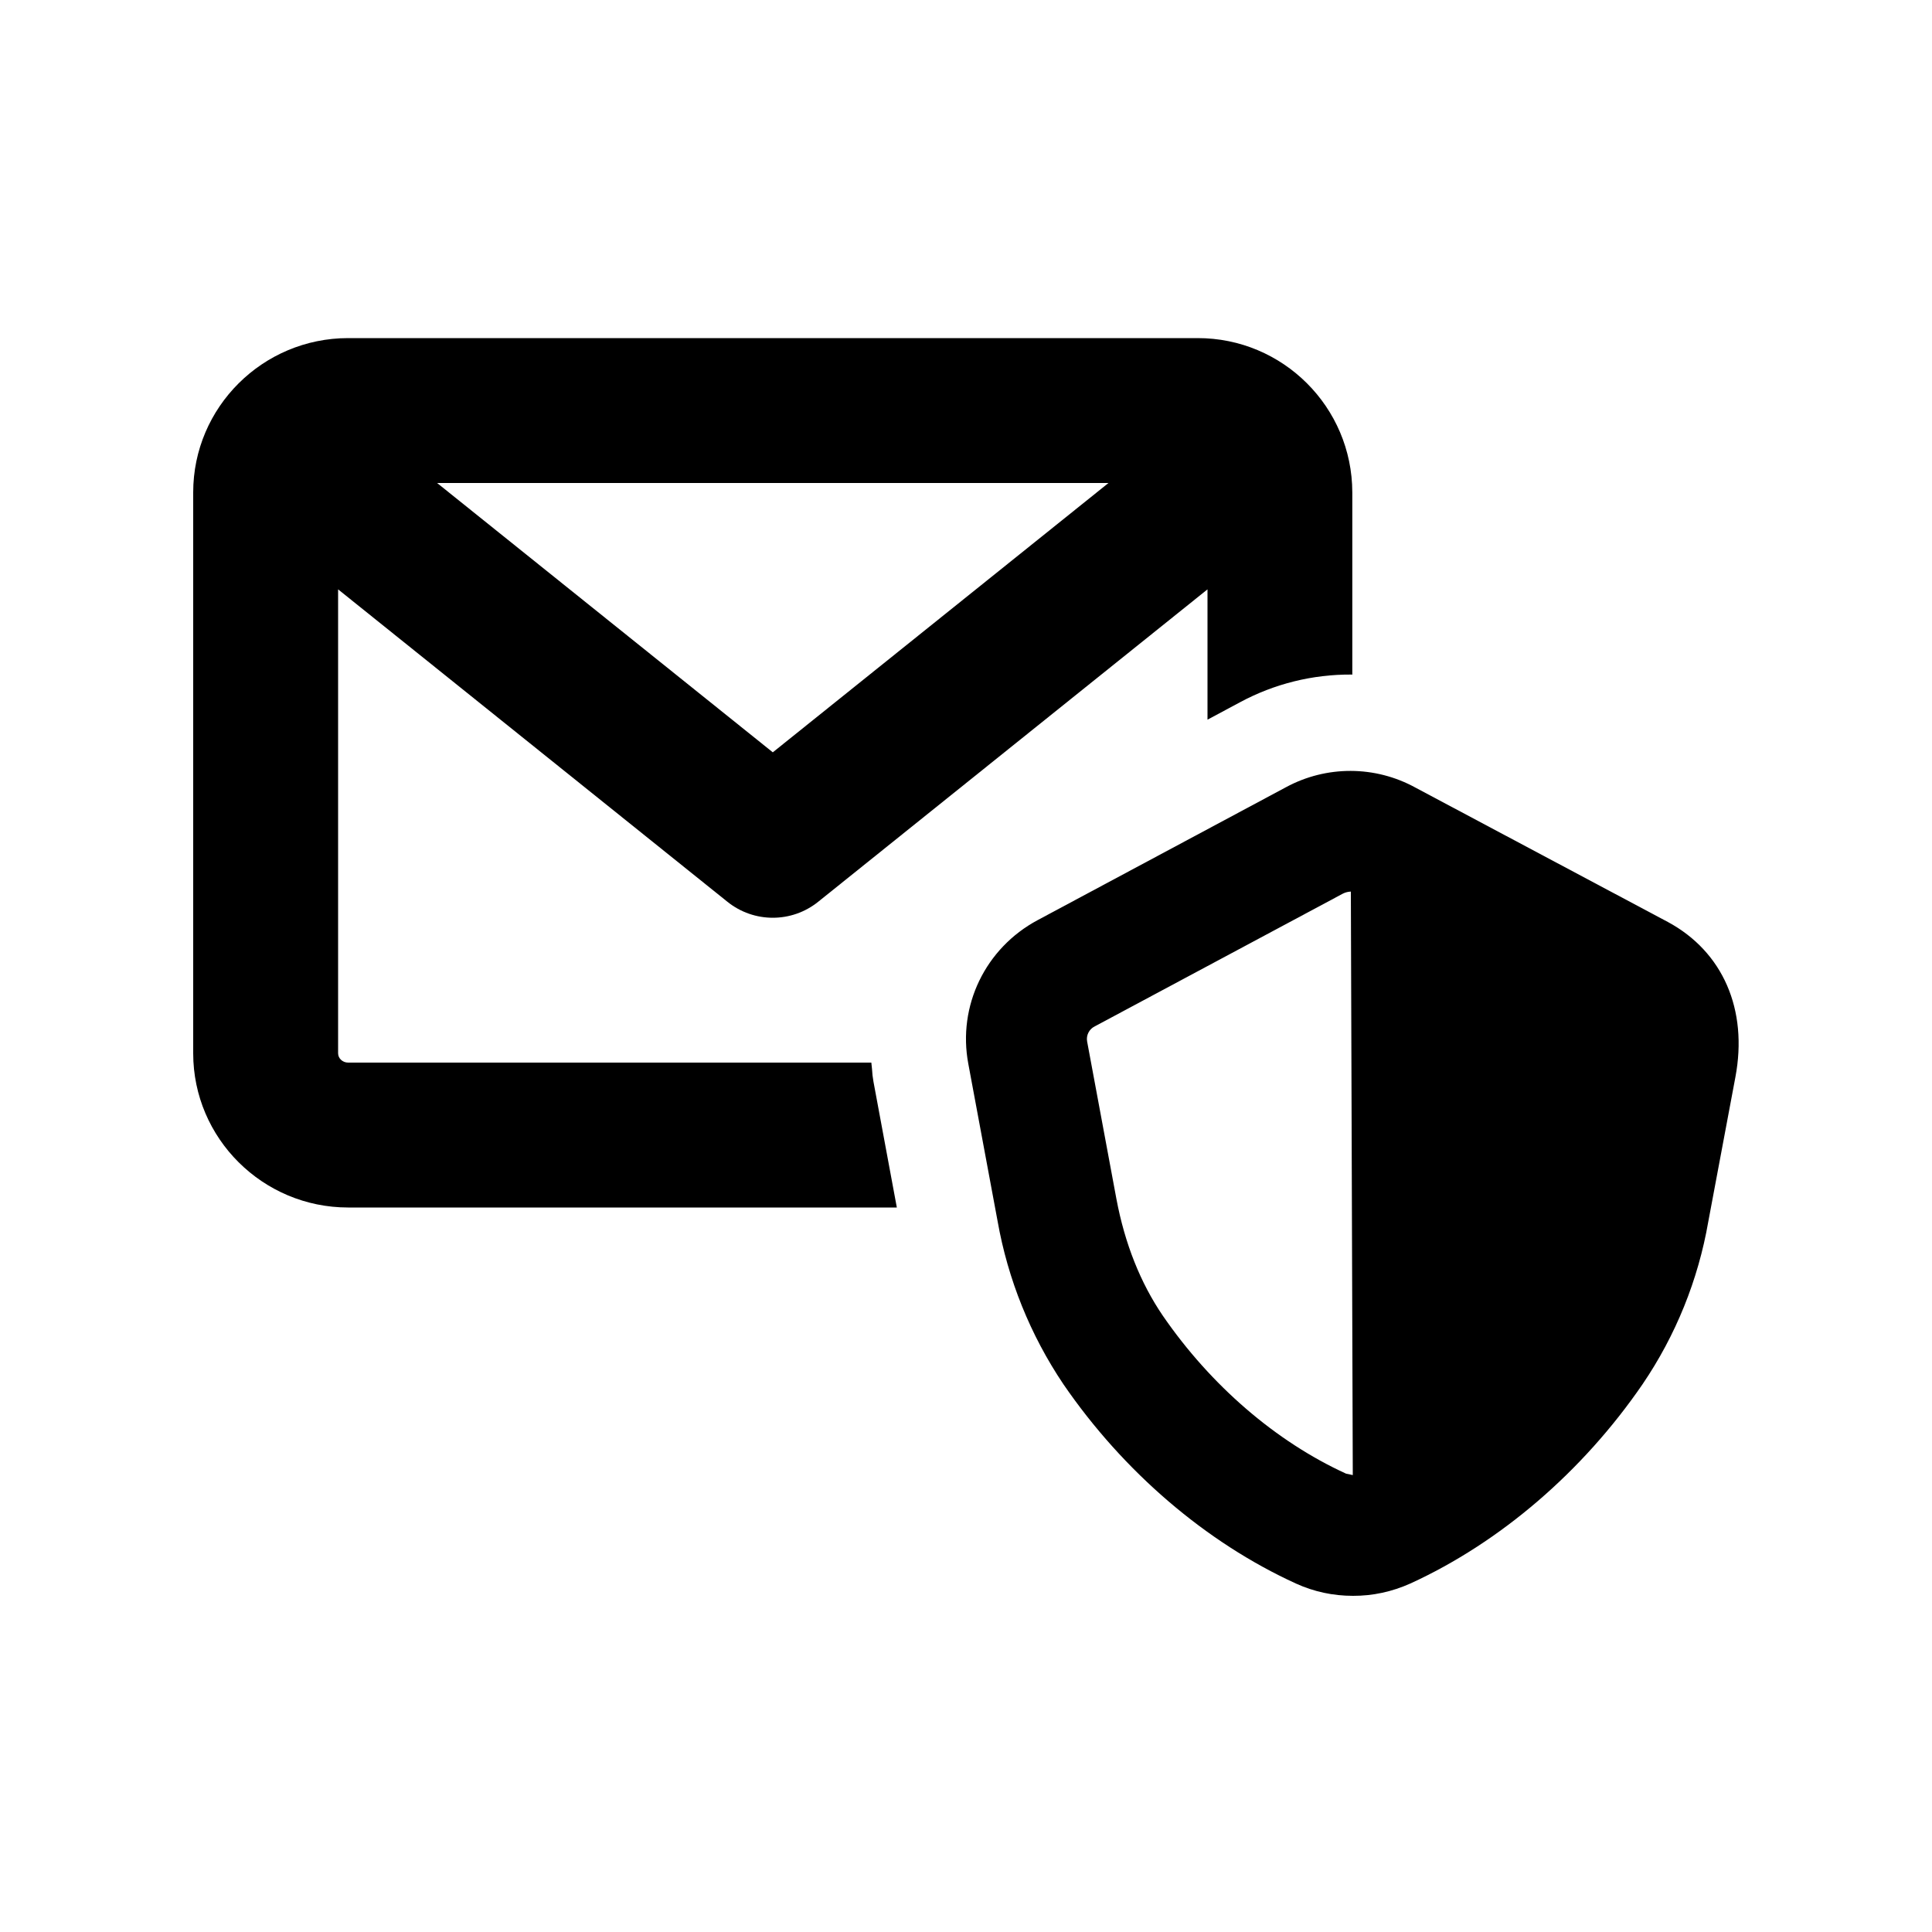
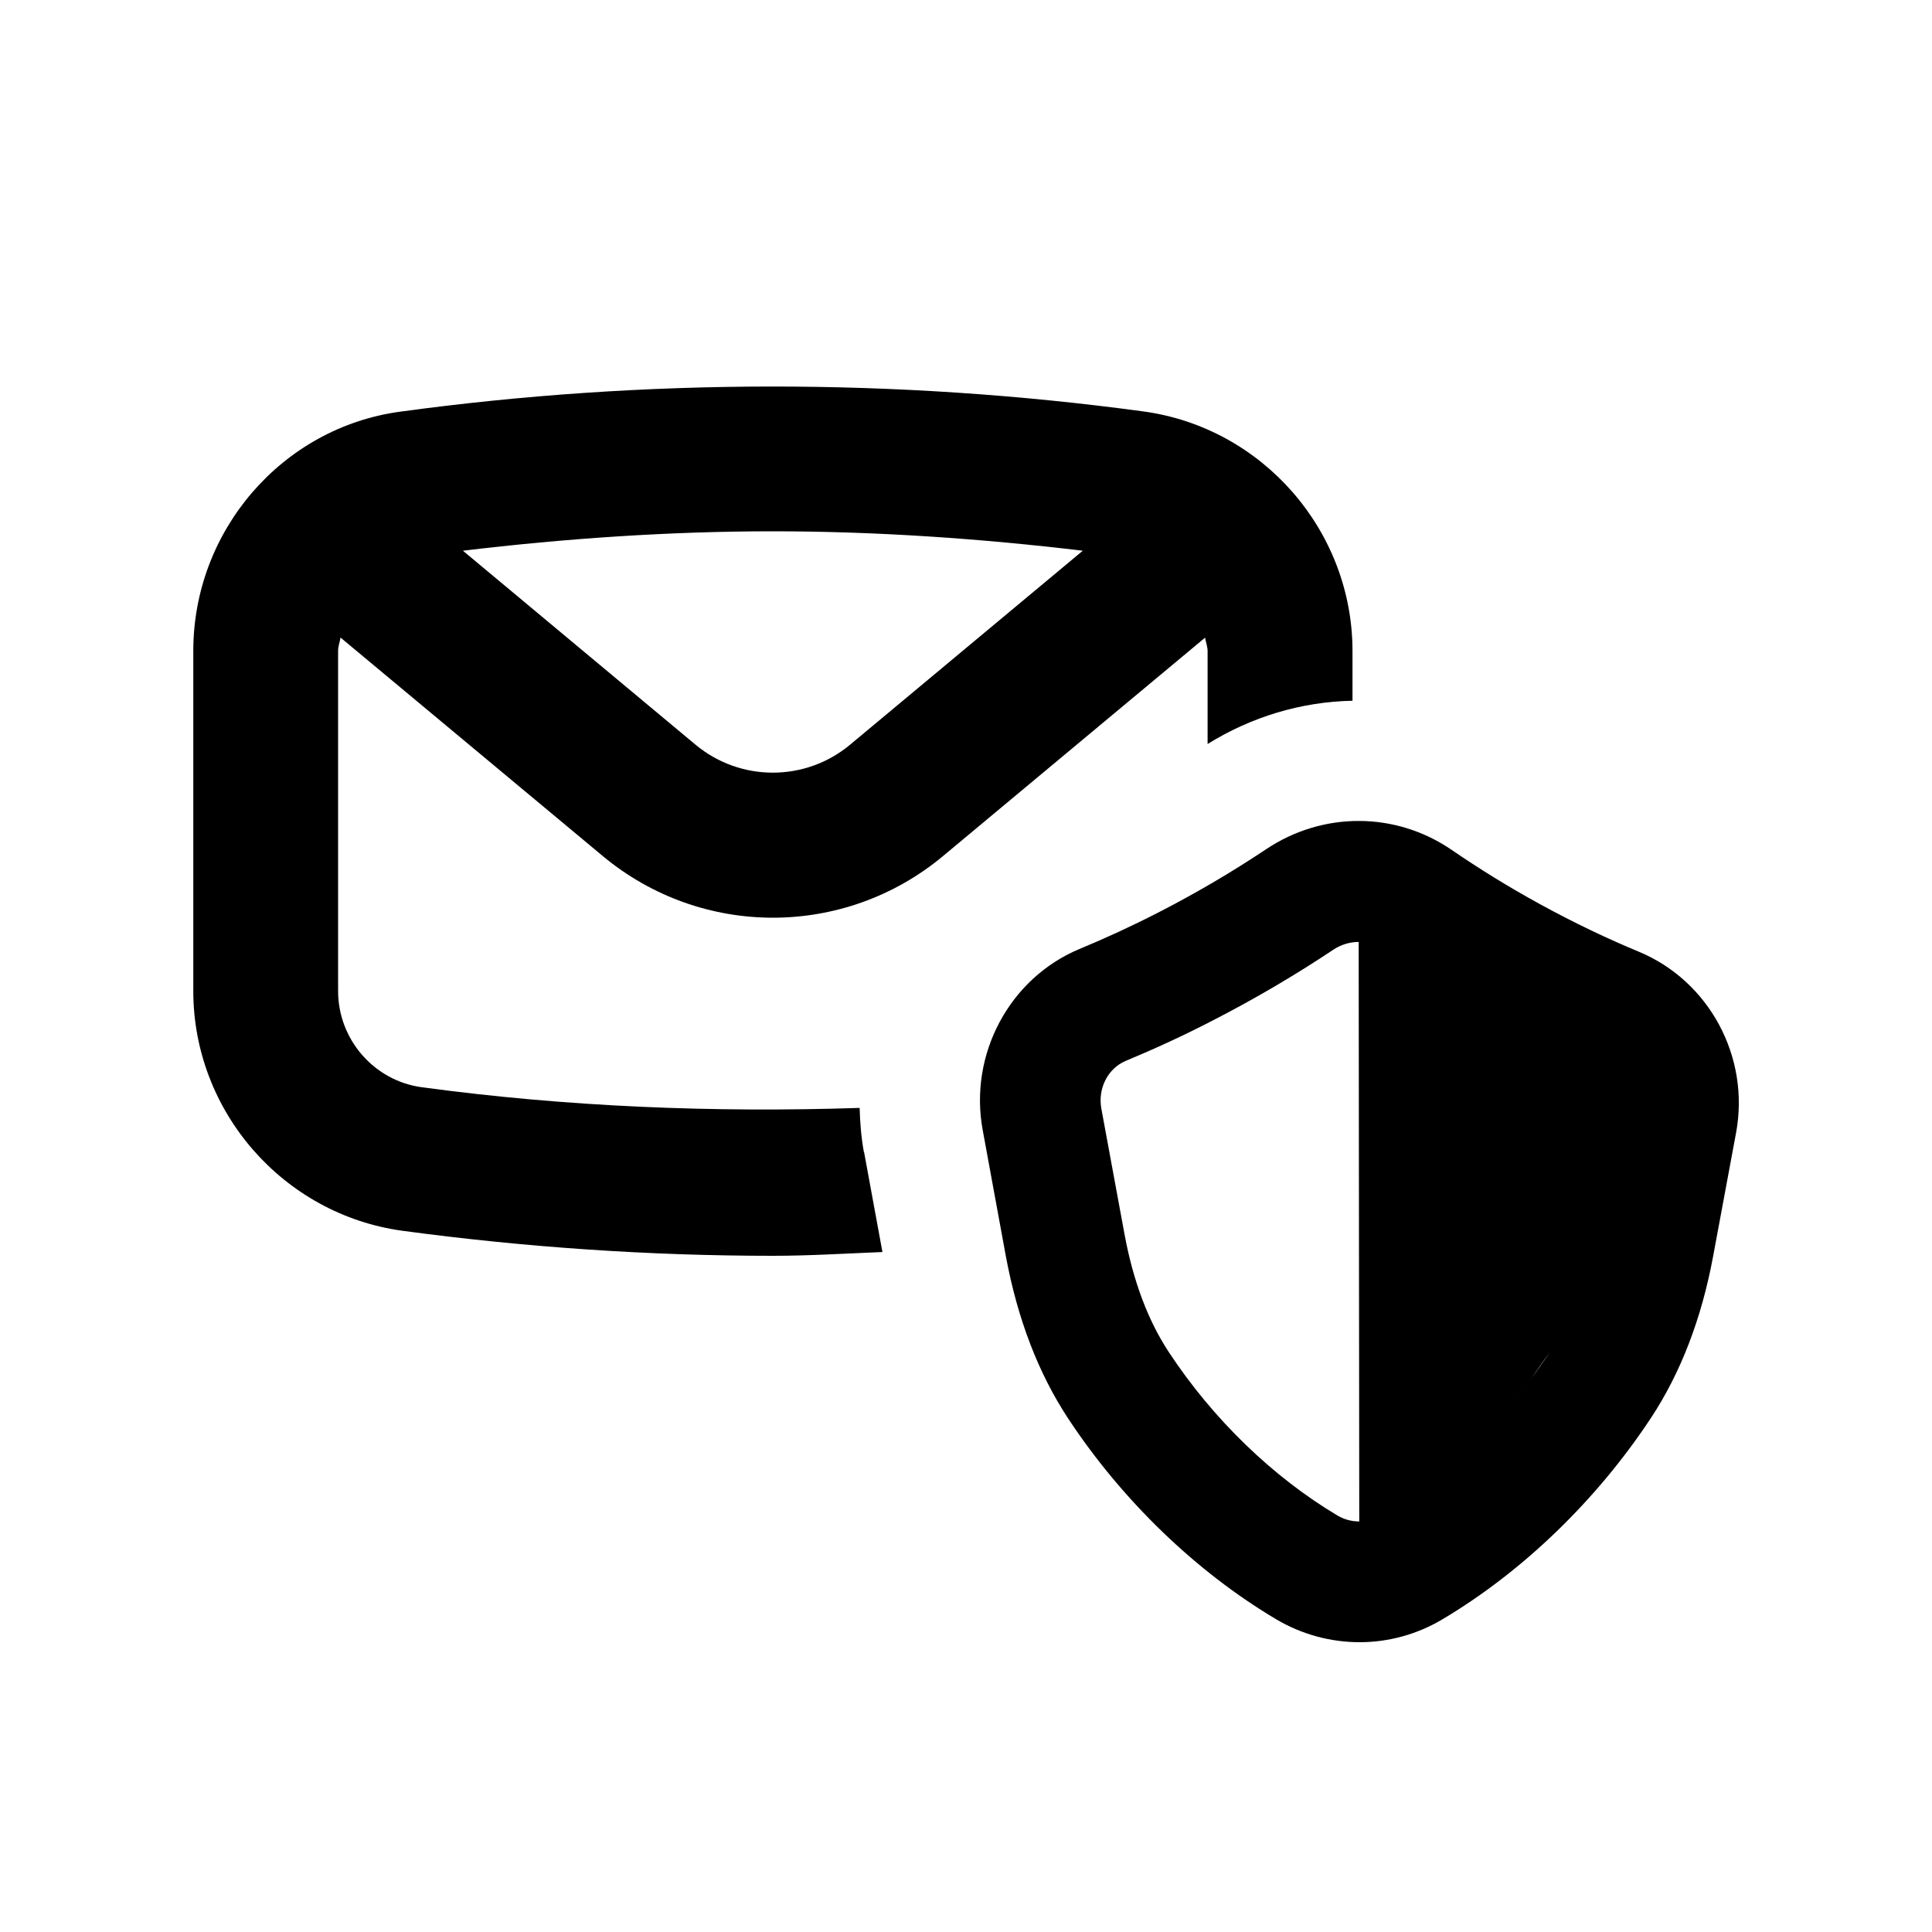
- <svg xmlns="http://www.w3.org/2000/svg" width="20" height="20" fill="none">
-   <path fill="#000" fill-rule="evenodd" d="M9.042 11.197q-.012-.066-.015-.131L9.02 11H3.604c-.057 0-.104-.043-.104-.097V6.101l4.03 3.234a.75.75 0 0 0 .94 0l4.03-3.234V7.45l.338-.181a2.4 2.4 0 0 1 1.152-.286l.009.001V5.097A1.6 1.6 0 0 0 12.396 3.5H3.604C2.72 3.5 2 4.216 2 5.097v5.807c0 .88.72 1.596 1.604 1.596h5.68zM8 7.788 4.525 5h6.95z" clip-rule="evenodd" />
-   <path fill="#000" fill-rule="evenodd" d="M14.006 16.52q-.31 0-.59-.127c-.931-.425-1.786-1.157-2.408-2.064a4.4 4.4 0 0 1-.681-1.688l-.303-1.628c-.113-.6.176-1.198.718-1.488l2.569-1.375a1.4 1.4 0 0 1 1.343.004l2.613 1.391c.569.308.829.907.698 1.604l-.281 1.498a4.3 4.3 0 0 1-.68 1.682c-.619.903-1.473 1.637-2.403 2.063q-.288.129-.595.128m-.028-7.29a.2.2 0 0 0-.075.02l-2.57 1.375a.145.145 0 0 0-.079.157l.303 1.629c.087.463.249.87.481 1.21.497.722 1.17 1.302 1.896 1.634l.07.015-.02-6.04z" clip-rule="evenodd" />
+ <svg xmlns="http://www.w3.org/2000/svg" width="20" height="20" viewBox="0 0 20 20" fill="none">
+   <path fill-rule="evenodd" clip-rule="evenodd" d="M13.107 8.791C13.695 8.398 14.449 8.401 15.029 8.799C15.302 8.986 15.607 9.177 15.944 9.361C16.3 9.556 16.642 9.718 16.965 9.852C17.694 10.155 18.117 10.942 17.972 11.725L17.734 13.006C17.614 13.652 17.397 14.215 17.089 14.681C16.527 15.532 15.76 16.272 14.927 16.766C14.665 16.921 14.37 17 14.075 17C13.775 17 13.475 16.92 13.208 16.761C12.379 16.268 11.615 15.53 11.058 14.685C10.748 14.215 10.532 13.649 10.412 13.001L10.173 11.699C10.028 10.916 10.449 10.127 11.174 9.824C11.438 9.715 11.712 9.589 11.995 9.444C12.377 9.248 12.752 9.028 13.107 8.791ZM14.065 9.751C13.973 9.751 13.882 9.778 13.8 9.833C13.404 10.097 12.989 10.34 12.566 10.558C12.254 10.72 11.947 10.86 11.654 10.982C11.469 11.059 11.363 11.267 11.401 11.476L11.641 12.777C11.73 13.259 11.884 13.671 12.101 13.999C12.556 14.69 13.176 15.29 13.846 15.689C13.915 15.73 13.993 15.75 14.071 15.75L14.065 9.751ZM15.857 14.261C15.79 14.351 15.717 14.441 15.641 14.532C15.785 14.361 15.922 14.182 16.045 13.995L15.857 14.261Z" fill="black" />
+   <path fill-rule="evenodd" clip-rule="evenodd" d="M4.139 4.262C6.668 3.917 9.281 3.913 11.836 4.259C13.07 4.427 14.001 5.494 14.001 6.74V7.254C13.469 7.265 12.955 7.42 12.501 7.702V6.74C12.501 6.692 12.482 6.648 12.475 6.601L9.762 8.862C9.252 9.287 8.626 9.5 8.001 9.5C7.376 9.5 6.751 9.287 6.24 8.862L3.525 6.6C3.518 6.646 3.5 6.689 3.5 6.737V10.259C3.5 10.76 3.872 11.188 4.366 11.255C5.867 11.458 7.388 11.519 8.899 11.469C8.903 11.621 8.915 11.774 8.943 11.927H8.945L9.135 12.961C8.757 12.976 8.379 13 8.001 13C6.726 13 5.436 12.912 4.166 12.741C2.932 12.572 2.001 11.506 2.001 10.259V6.737C2.001 5.493 2.92 4.429 4.139 4.262ZM8 5.5C6.929 5.5 5.853 5.574 4.792 5.701L7.2 7.709C7.664 8.095 8.337 8.095 8.8 7.709L11.209 5.701C10.143 5.574 9.067 5.5 8 5.5Z" fill="black" />
</svg>
